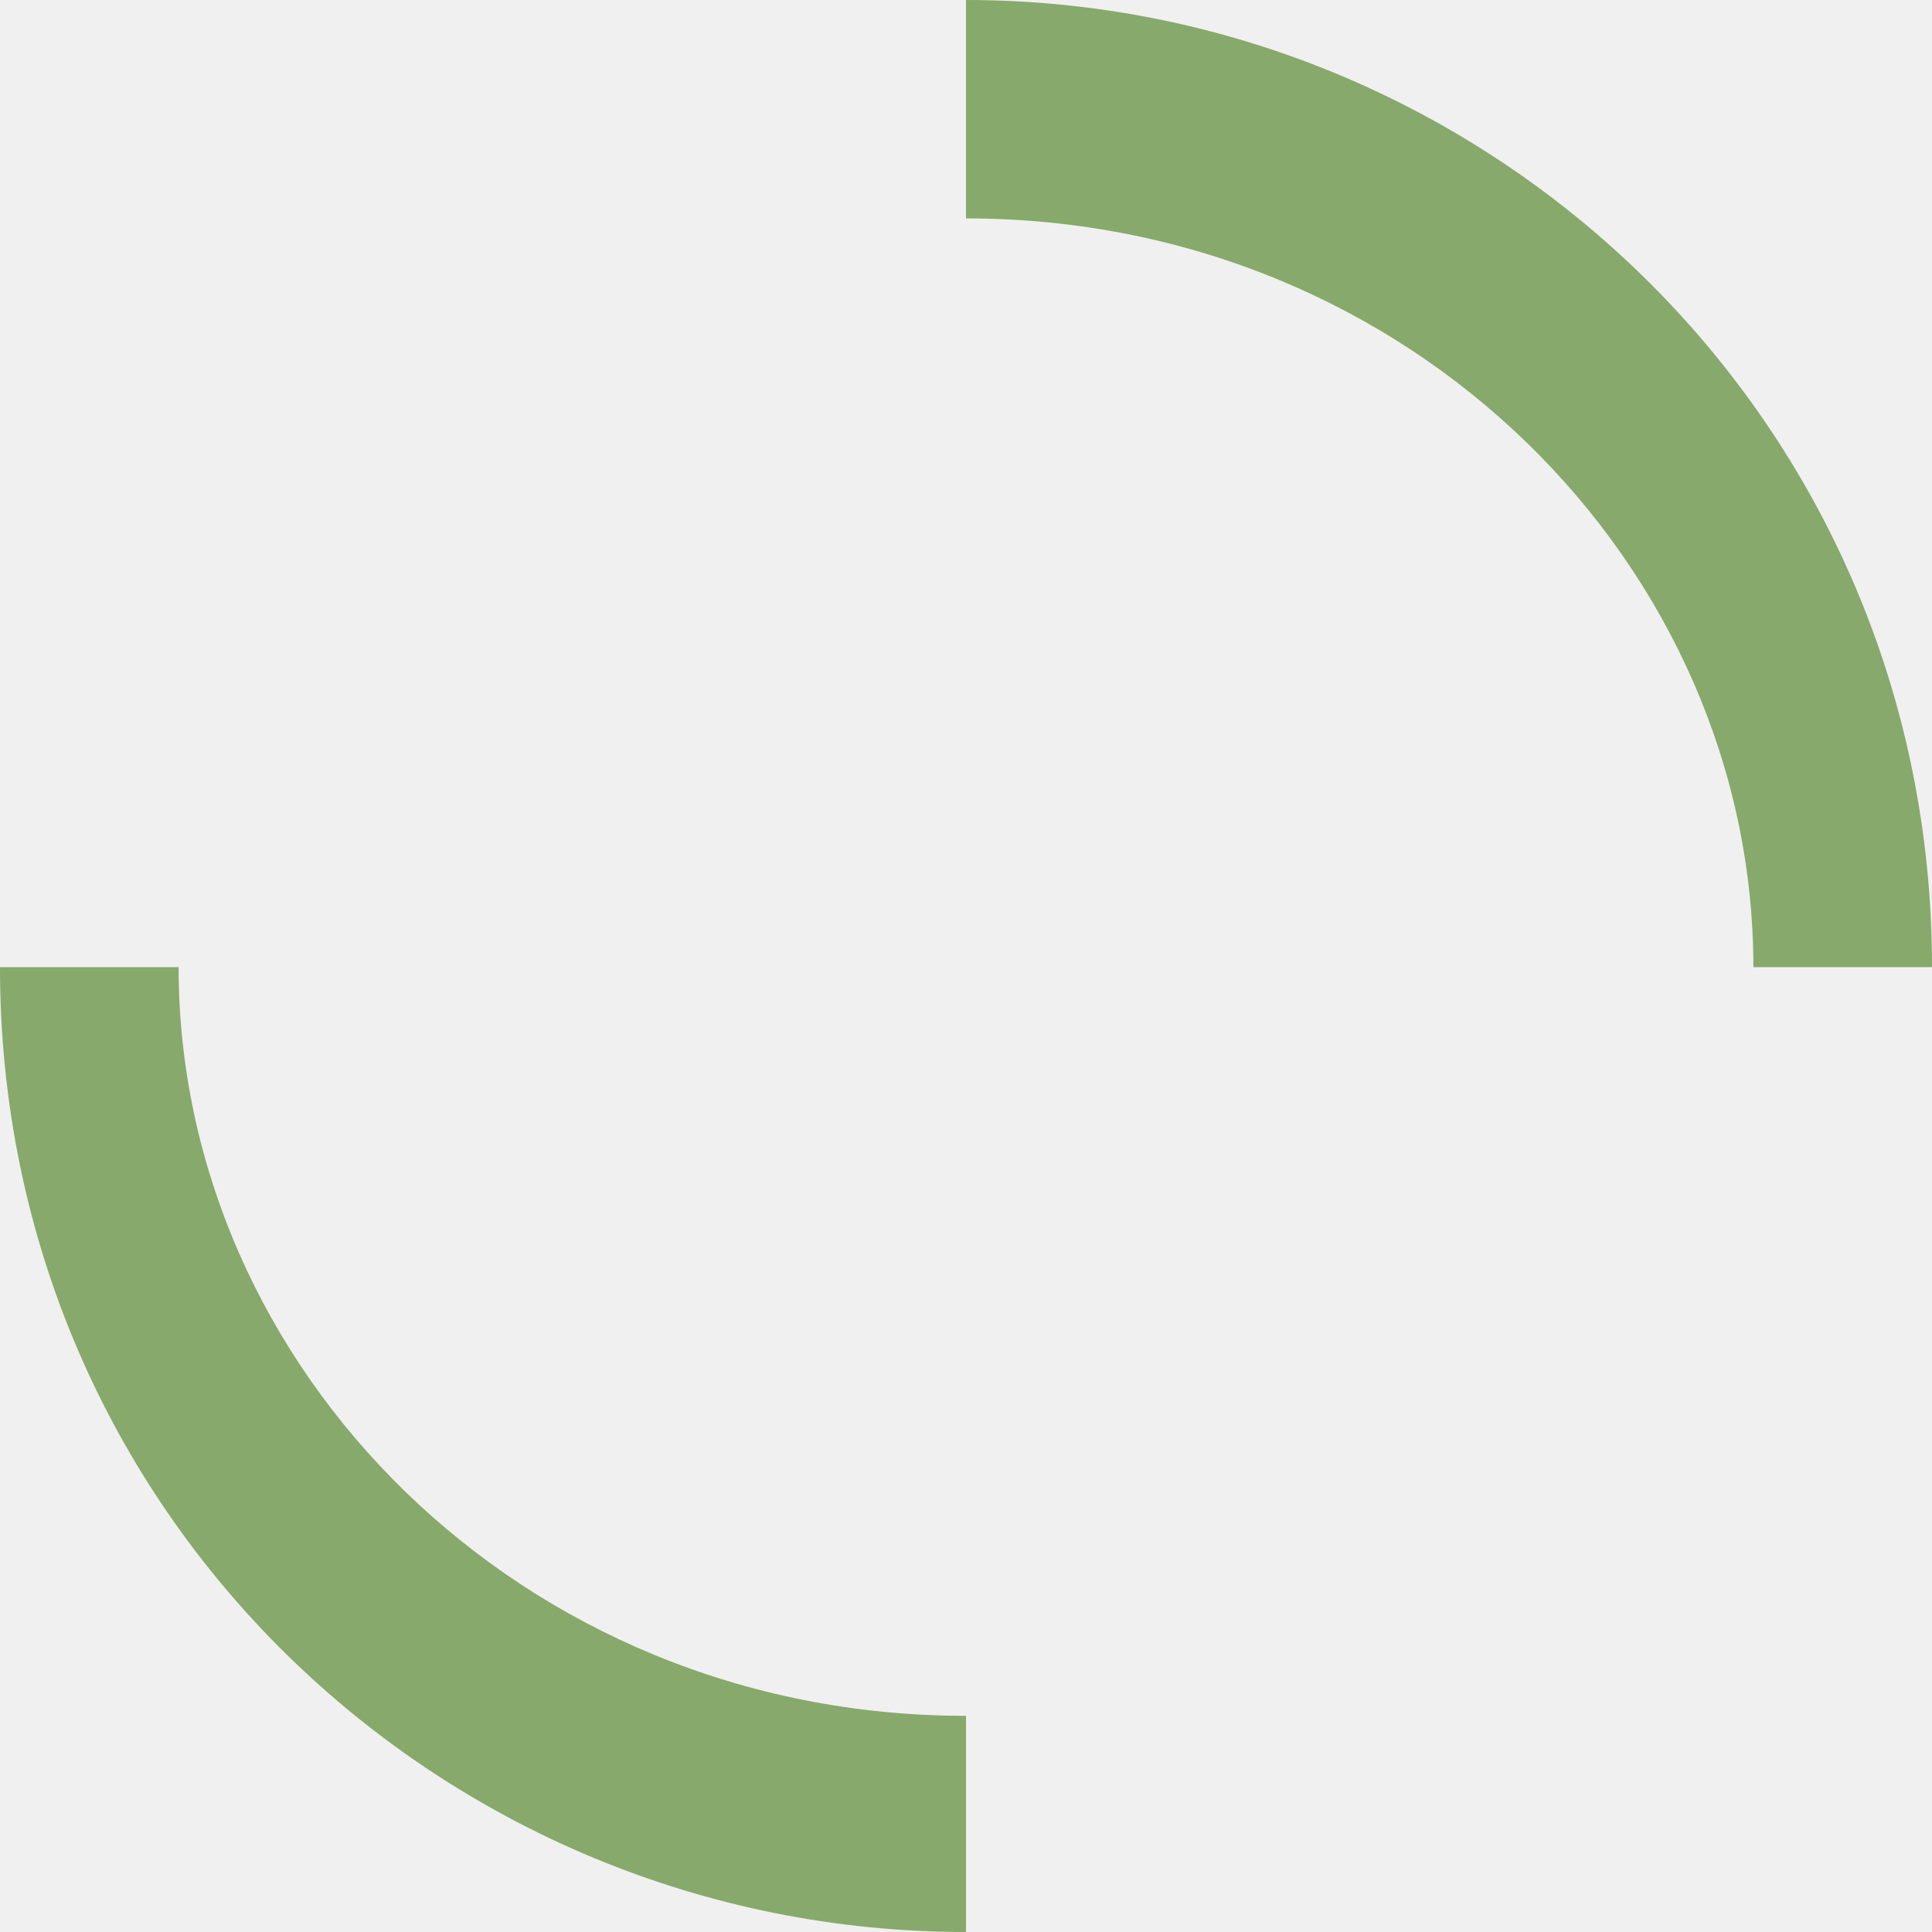
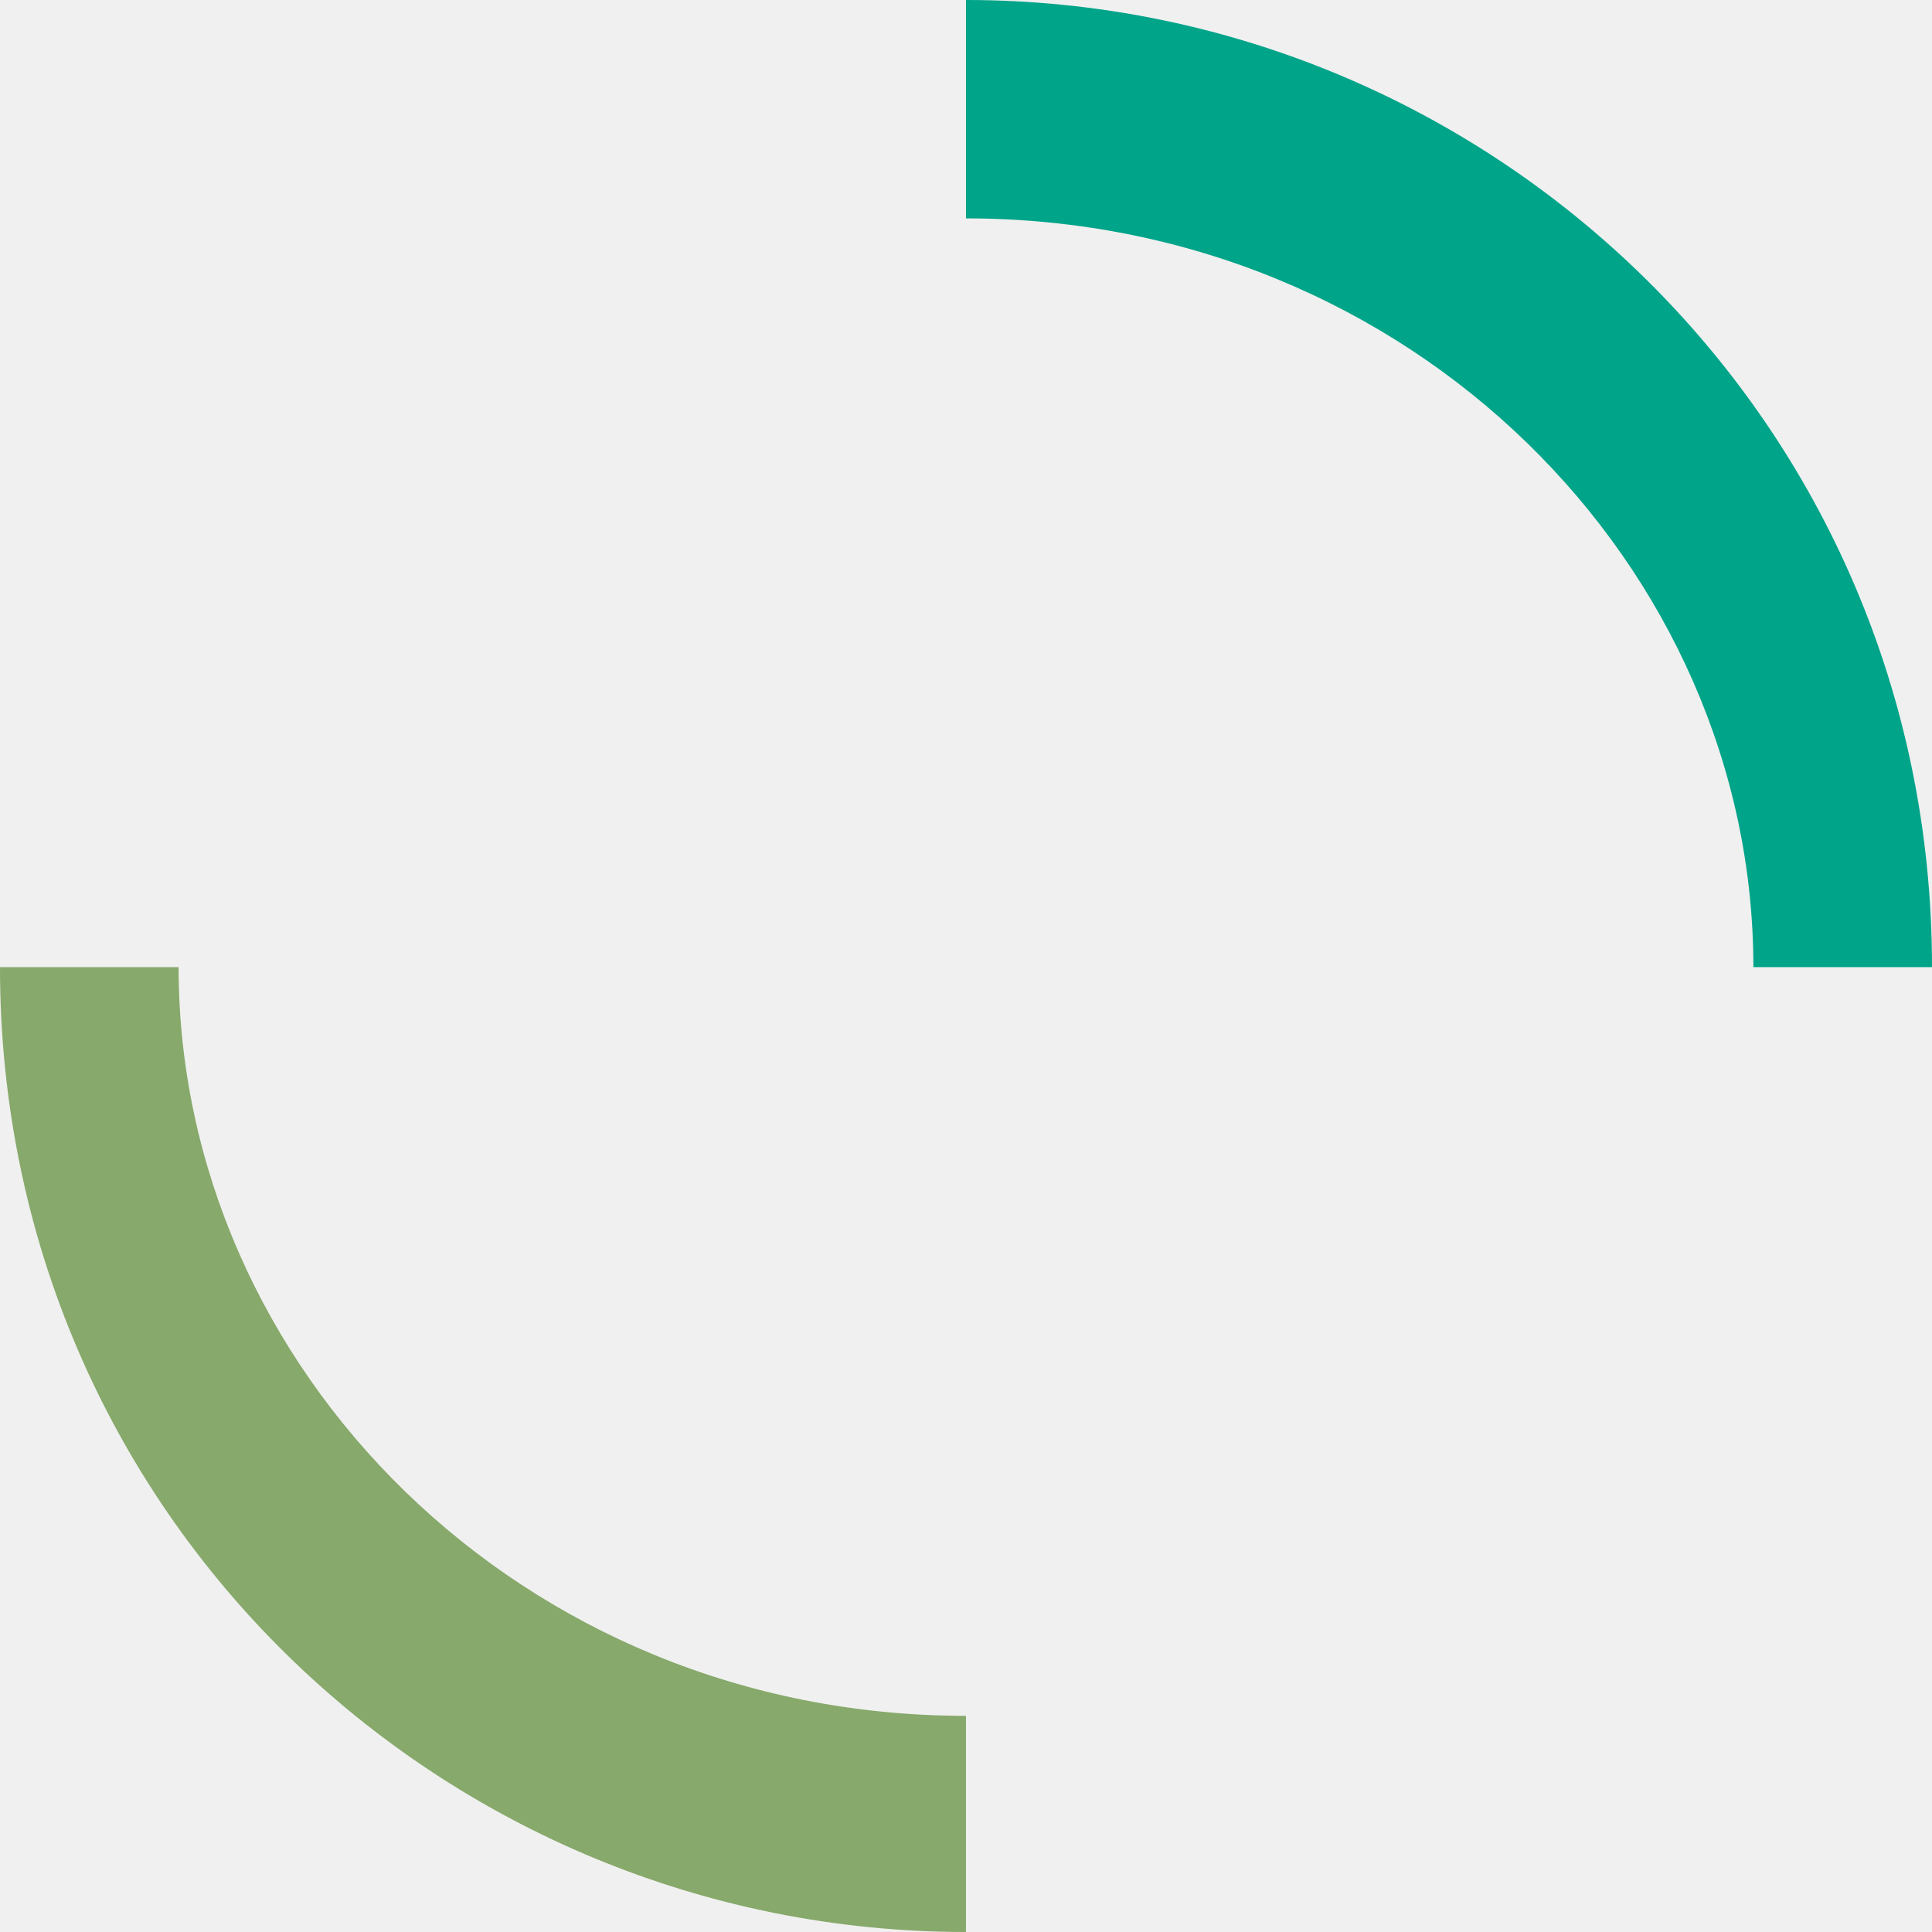
<svg xmlns="http://www.w3.org/2000/svg" xmlns:xlink="http://www.w3.org/1999/xlink" width="100" height="100" id="svg2" version="1.0">
  <defs id="defs4">
    <linearGradient id="linearGradient835">
      <stop style="stop-color:#87a96b;stop-opacity:1;" offset="0" id="stop831" />
-       <stop style="stop-color:#87a96b;stop-opacity:0;" offset="1" id="stop833" />
+       <stop style="stop-color:#00a489;stop-opacity:1" offset="1" id="stop833" />
    </linearGradient>
    <linearGradient xlink:href="#linearGradient835" id="linearGradient837" x1="-71.119" y1="46.303" x2="-37.993" y2="46.303" gradientUnits="userSpaceOnUse" />
+     <linearGradient xlink:href="#linearGradient835" id="linearGradient838" x1="-71.119" y1="46.303" x2="-37.993" y2="46.303" gradientUnits="userSpaceOnUse" />
  </defs>
  <g id="layer1">
    <rect style="fill:#87a96b;fill-opacity:1;fill-rule:nonzero;stroke:none" id="hint-rotation-angle" width="15" height="8.505" x="13.062" y="120" />
    <g id="busywidget">
      <rect style="fill:#49a64f;fill-opacity:0;stroke:none" id="rect3600" width="130" height="130" x="-15" y="-15" />
      <g style="fill:#ffffff;fill-opacity:1" id="g3608" transform="matrix(1.031568,0,0,1.008962,123.6876,18.32675)">
-         <path style="font-size:medium;font-style:normal;font-variant:normal;font-weight:normal;font-stretch:normal;text-indent:0;text-align:start;text-decoration:none;line-height:normal;letter-spacing:normal;word-spacing:normal;text-transform:none;direction:ltr;block-progression:tb;writing-mode:lr-tb;text-anchor:start;color:#000000;fill:#87a96b;fill-opacity:1;stroke:none;stroke-width:3.056;marker:none;visibility:visible;display:inline;overflow:visible;enable-background:accumulate;font-family:Bitstream Vera Sans;-inkscape-font-specification:Bitstream Vera Sans" d="m -71.433,-18.164 0,11.203 c 22.367,0 39.508,17.886 39.508,38.41 l 8.962,0 c 0,-28.077 -22.236,-49.613 -48.47,-49.613 z" id="path2840" />
+         <path style="font-size:medium;font-style:normal;font-variant:normal;font-weight:normal;font-stretch:normal;text-indent:0;text-align:start;text-decoration:none;line-height:normal;letter-spacing:normal;word-spacing:normal;text-transform:none;direction:ltr;block-progression:tb;writing-mode:lr-tb;text-anchor:start;color:#000000;fill:#00a489;fill-opacity:1;stroke:none;stroke-width:3.056;marker:none;visibility:visible;display:inline;overflow:visible;enable-background:accumulate;font-family:Bitstream Vera Sans;-inkscape-font-specification:Bitstream Vera Sans" d="m -71.433,-18.164 0,11.203 c 22.367,0 39.508,17.886 39.508,38.41 l 8.962,0 c 0,-28.077 -22.236,-49.613 -48.47,-49.613 z" id="path2840" />
        <path style="font-size:medium;font-style:normal;font-variant:normal;font-weight:normal;font-stretch:normal;text-indent:0;text-align:start;text-decoration:none;line-height:normal;letter-spacing:normal;word-spacing:normal;text-transform:none;direction:ltr;block-progression:tb;writing-mode:lr-tb;text-anchor:start;color:#000000;fill:#87a96b;fill-opacity:1;stroke:none;stroke-width:3.056;marker:none;visibility:visible;display:inline;overflow:visible;enable-background:accumulate;font-family:Bitstream Vera Sans;-inkscape-font-specification:Bitstream Vera Sans" d="m -119.903,31.449 c 0,28.077 22.236,49.499 48.47,49.499 l 0,-11.089 c -22.367,0 -39.508,-17.886 -39.508,-38.41 l -8.962,0 z" id="path3616" />
      </g>
    </g>
    <g id="paused">
      <rect y="-15" x="130" height="130" width="130" id="rect3616" style="fill:#49a64f;fill-opacity:0;stroke:none" />
      <g id="g3624" transform="translate(460,-119)">
-         <ellipse transform="matrix(2.986208,0,0,3.73276,-100.084,-3.837805)" id="path3807" style="fill:url(#linearGradient837);stroke:#006A80;stroke-width:3.056;stroke-miterlimit:4;stroke-opacity:1;stroke-dasharray:none;fill-opacity:1" />
+         <ellipse transform="matrix(2.986208,0,0,3.73276,-100.084,-3.837805)" id="path3807" style="fill:url(#linearGradient837);stroke:url(#linearGradient838);stroke-width:3.056;stroke-miterlimit:4;stroke-opacity:1;stroke-dasharray:none;fill-opacity:1" />
      </g>
    </g>
  </g>
</svg>
